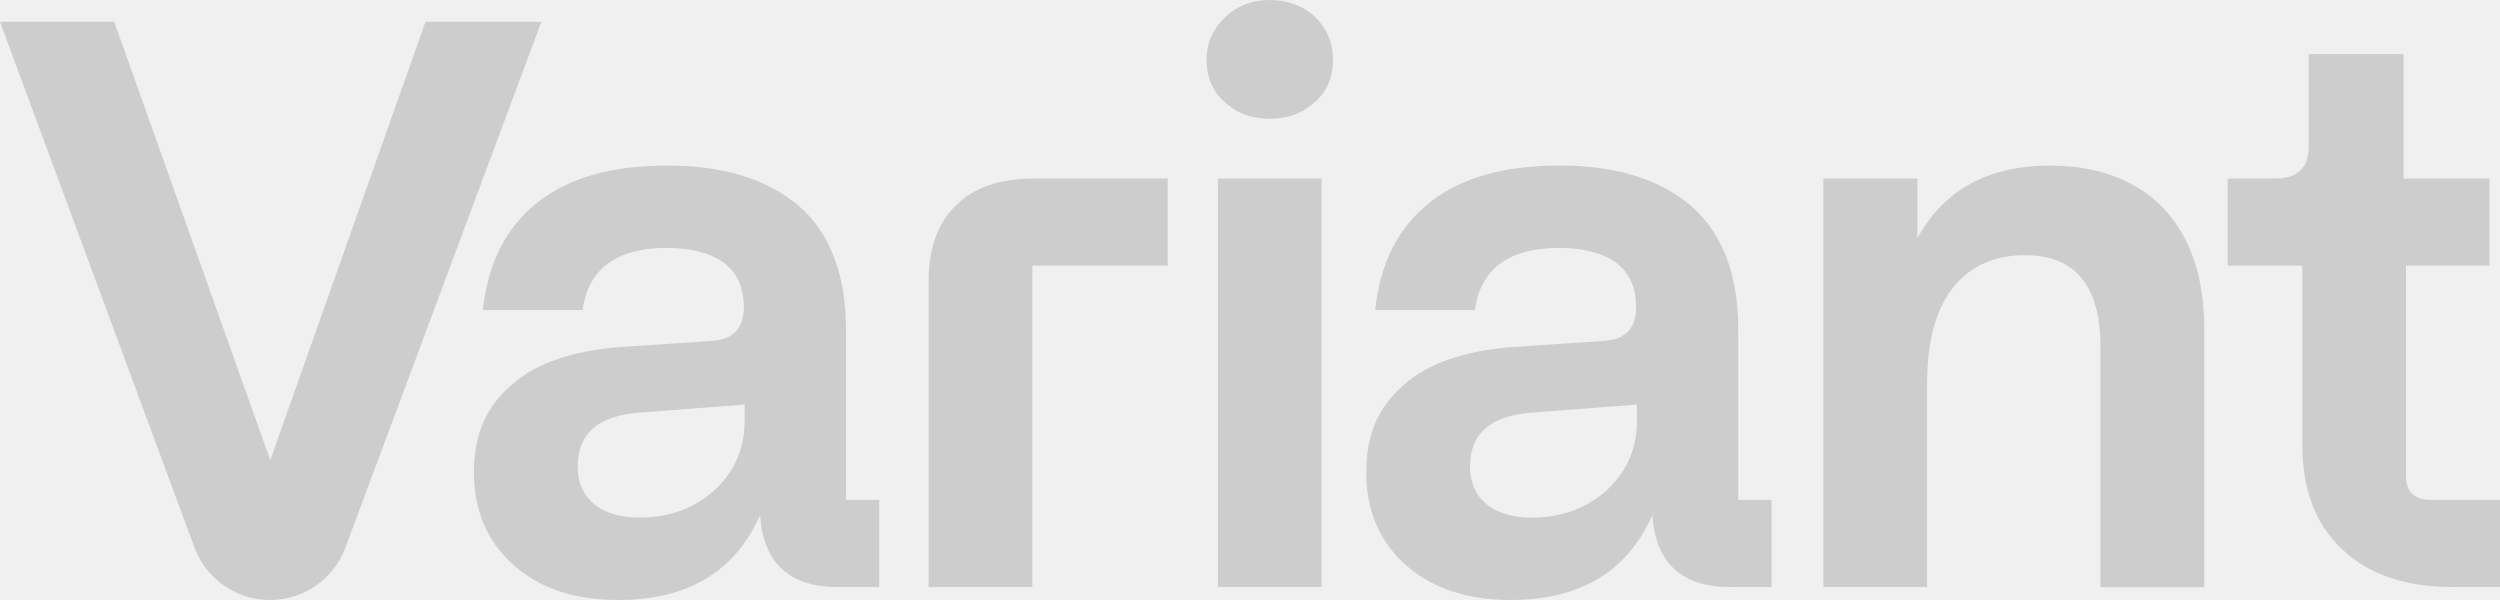
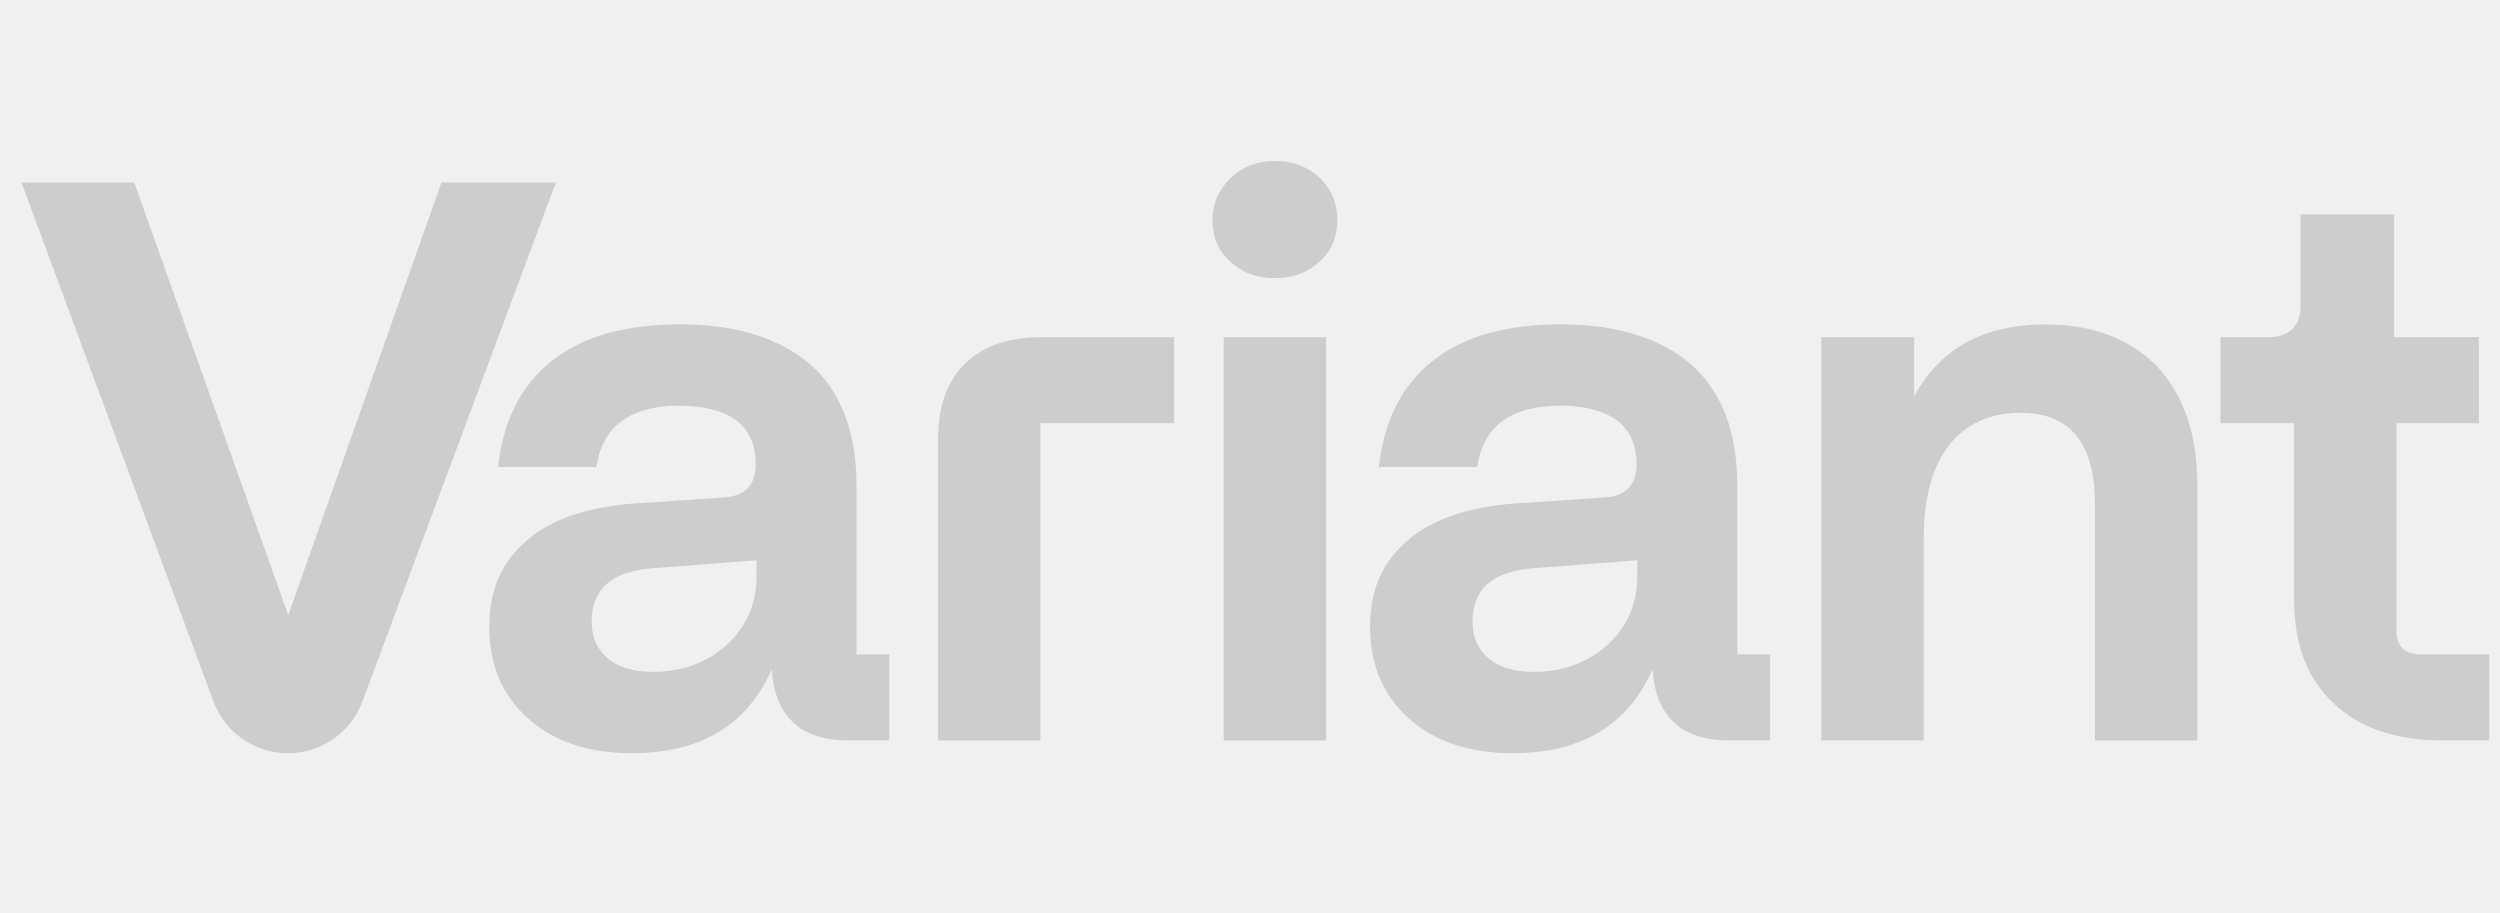
- <svg xmlns="http://www.w3.org/2000/svg" width="200" height="48" viewBox="0 0 200 48" fill="none">
-   <path d="M41.029 45.156C38.953 43.282 37.917 40.827 37.917 37.791C37.917 34.754 38.889 32.557 40.899 30.815C42.843 29.071 45.698 28.102 49.392 27.779L57.043 27.263C58.665 27.134 59.507 26.229 59.507 24.613C59.507 22.998 58.989 21.835 57.886 20.995C56.784 20.219 55.226 19.832 53.348 19.832C49.329 19.832 47.06 21.511 46.606 24.805H38.63C39.019 21.124 40.445 18.217 42.975 16.214C45.502 14.212 48.941 13.243 53.414 13.243C57.888 13.243 61.453 14.341 63.983 16.538C66.447 18.735 67.678 22.029 67.678 26.358V39.988H70.337V46.964H67.031C63.141 46.964 61.065 45.025 60.806 41.214C58.796 45.735 55.036 47.998 49.461 47.998C45.895 47.998 43.106 47.029 41.033 45.156H41.029ZM57.236 39.148C58.792 37.662 59.571 35.854 59.571 33.657V32.365L51.143 33.01C47.837 33.268 46.215 34.689 46.215 37.338C46.215 38.63 46.67 39.599 47.512 40.309C48.355 41.02 49.588 41.407 51.143 41.407C53.607 41.407 55.617 40.63 57.239 39.146L57.236 39.148Z" fill="#CDCDCD" />
-   <path d="M74.289 22.547C74.289 19.898 75.002 17.832 76.494 16.411C77.92 14.99 79.995 14.28 82.782 14.28H93.414V21.255H82.587V46.966H74.289V22.547Z" fill="#CDCDCD" />
-   <path d="M101.583 9.499C100.091 9.499 98.924 9.046 97.951 8.141C96.98 7.302 96.525 6.139 96.525 4.781C96.525 3.423 97.043 2.326 98.017 1.358C98.989 0.453 100.157 0 101.583 0C103.009 0 104.242 0.453 105.214 1.358C106.186 2.326 106.64 3.426 106.64 4.781C106.64 6.136 106.186 7.299 105.214 8.141C104.242 9.046 103.075 9.499 101.583 9.499ZM97.434 46.966V14.28H105.732V46.966H97.434Z" fill="#CDCDCD" />
-   <path d="M112.41 45.156C110.335 43.282 109.299 40.827 109.299 37.791C109.299 34.754 110.271 32.557 112.281 30.815C114.225 29.071 117.079 28.102 120.774 27.779L128.425 27.263C130.046 27.134 130.889 26.229 130.889 24.613C130.889 22.998 130.371 21.835 129.268 20.995C128.166 20.219 126.608 19.832 124.73 19.832C120.711 19.832 118.442 21.511 117.988 24.805H110.012C110.401 21.124 111.827 18.217 114.357 16.214C116.884 14.212 120.322 13.243 124.796 13.243C129.27 13.243 132.835 14.341 135.365 16.538C137.829 18.735 139.06 22.029 139.06 26.358V39.988H141.719V46.964H138.413C134.522 46.964 132.447 45.025 132.188 41.214C130.178 45.735 126.418 47.998 120.842 47.998C117.277 47.998 114.488 47.029 112.415 45.156H112.41ZM128.62 39.148C130.176 37.662 130.955 35.854 130.955 33.657V32.365L122.527 33.01C119.221 33.268 117.6 34.689 117.6 37.338C117.6 38.63 118.054 39.599 118.896 40.309C119.739 41.02 120.972 41.407 122.527 41.407C124.991 41.407 127.001 40.63 128.623 39.146L128.62 39.148Z" fill="#CDCDCD" />
-   <path d="M168.039 27.779C168.039 22.869 166.029 20.414 162.01 20.414C159.612 20.414 157.665 21.253 156.305 22.932C154.879 24.677 154.166 27.26 154.166 30.684V46.964H145.868V14.28H153.389V19.061C155.528 15.185 159.03 13.248 164.022 13.248C167.846 13.248 170.893 14.411 173.099 16.671C175.238 18.997 176.339 22.163 176.339 26.231V46.968H168.041V27.783L168.039 27.779Z" fill="#CDCDCD" />
-   <path d="M196.242 46.966C192.417 46.966 189.433 45.932 187.36 43.929C185.221 41.927 184.183 39.148 184.183 35.533V21.255H178.217V14.28H182.042C183.792 14.28 184.701 13.44 184.701 11.696V4.331H192.286V14.28H199.157V21.255H192.479V38.051C192.479 39.343 193.126 39.988 194.488 39.988H200V46.964H196.239L196.242 46.966Z" fill="#CDCDCD" />
-   <path d="M15.56 43.807L0 1.745H9.14L21.621 36.811L34.039 1.745H43.311L27.626 43.823C26.69 46.335 24.285 48 21.596 48C18.903 48 16.494 46.326 15.563 43.807H15.56Z" fill="#CDCDCD" />
+ <svg xmlns="http://www.w3.org/2000/svg" width="233" height="85" viewBox="0 0 233 85" fill="none">
+   <g clip-path="url(#clip0_25_19)">
+     <path d="M49.183 66.929C46.796 64.775 45.605 61.951 45.605 58.459C45.605 54.968 46.723 52.441 49.034 50.437C51.27 48.431 54.552 47.318 58.801 46.945L67.6 46.352C69.464 46.204 70.433 45.163 70.433 43.305C70.433 41.447 69.838 40.11 68.569 39.144C67.302 38.252 65.51 37.807 63.351 37.807C58.728 37.807 56.119 39.738 55.597 43.526H46.425C46.872 39.293 48.512 35.949 51.421 33.646C54.328 31.343 58.282 30.23 63.426 30.23C68.571 30.23 72.671 31.492 75.581 34.018C78.414 36.545 79.83 40.334 79.83 45.311V60.986H82.888V69.008H79.085C74.612 69.008 72.225 66.778 71.927 62.396C69.616 67.595 65.291 70.197 58.88 70.197C54.779 70.197 51.572 69.084 49.188 66.929H49.183ZM67.822 60.021C69.611 58.311 70.506 56.232 70.506 53.706V52.22L60.815 52.961C57.012 53.258 55.148 54.892 55.148 57.939C55.148 59.425 55.67 60.538 56.639 61.356C57.608 62.173 59.026 62.618 60.815 62.618C63.648 62.618 65.96 61.725 67.824 60.018L67.822 60.021Z" fill="#CDCDCD" />
+     <path d="M87.432 40.929C87.432 37.882 88.252 35.507 89.968 33.873C91.608 32.239 93.995 31.422 97.199 31.422H109.426V39.444H96.975V69.011H87.432V40.929Z" fill="#CDCDCD" />
+     <path d="M118.82 25.923C117.105 25.923 115.762 25.403 114.644 24.362C113.526 23.397 113.004 22.059 113.004 20.498C113.004 18.937 113.6 17.675 114.72 16.561C115.838 15.52 117.18 15 118.82 15C120.46 15 121.878 15.52 122.996 16.561C124.114 17.675 124.636 18.939 124.636 20.498C124.636 22.057 124.114 23.394 122.996 24.362C121.878 25.403 120.536 25.923 118.82 25.923ZM114.049 69.011V31.422H123.592V69.011H114.049Z" fill="#CDCDCD" />
+     <path d="M131.271 66.929C128.885 64.775 127.694 61.951 127.694 58.459C127.694 54.968 128.812 52.441 131.123 50.437C133.359 48.431 136.641 47.318 140.89 46.945L149.689 46.352C151.553 46.204 152.522 45.163 152.522 43.305C152.522 41.447 151.927 40.11 150.658 39.144C149.391 38.252 147.599 37.807 145.439 37.807C140.818 37.807 138.208 39.738 137.686 43.526H128.514C128.961 39.293 130.601 35.949 133.511 33.646C136.417 31.343 140.37 30.23 145.515 30.23C150.66 30.23 154.76 31.492 157.67 34.018C160.503 36.545 161.919 40.334 161.919 45.311V60.986H164.977V69.008H161.175C156.7 69.008 154.314 66.778 154.016 62.396C151.705 67.595 147.381 70.197 140.968 70.197C136.869 70.197 133.661 69.084 131.277 66.929H131.271ZM149.913 60.021C151.702 58.311 152.598 56.232 152.598 53.706V52.22L142.906 52.961C139.104 53.258 137.24 54.892 137.24 57.939C137.24 59.425 137.762 60.538 138.73 61.356C139.7 62.173 141.118 62.618 142.906 62.618C145.74 62.618 148.051 61.725 149.916 60.018L149.913 60.021Z" fill="#CDCDCD" />
+     <path d="M195.245 46.945C195.245 41.299 192.933 38.476 188.311 38.476C185.554 38.476 183.315 39.441 181.751 41.372C180.111 43.378 179.291 46.349 179.291 50.286V69.008H169.748V31.422H178.397V36.92C180.857 32.462 184.884 30.235 190.625 30.235C195.023 30.235 198.527 31.572 201.064 34.172C203.524 36.847 204.79 40.487 204.79 45.166V69.013H195.247V46.951L195.245 46.945Z" fill="#CDCDCD" />
+     <path d="M227.678 69.011C223.28 69.011 219.848 67.822 217.464 65.519C215.004 63.216 213.81 60.021 213.81 55.863V39.444H206.95V31.421H211.348C213.361 31.421 214.406 30.456 214.406 28.45V19.98H223.129V31.421H231.031V39.444H223.351V58.759C223.351 60.244 224.095 60.986 225.661 60.986H232V69.008H227.675L227.678 69.011Z" fill="#CDCDCD" />
+     <path d="M19.894 65.378L2 17.006H12.511L26.865 57.333L41.145 17.006H51.808L33.77 65.397C32.694 68.285 29.928 70.2 26.836 70.2C23.739 70.2 20.968 68.274 19.897 65.378H19.894Z" fill="#CDCDCD" />
+   </g>
+   <defs>
+     <clipPath id="clip0_25_19">
+       <rect width="230" height="55.2" fill="white" transform="translate(2 15)" />
+     </clipPath>
+   </defs>
</svg>
